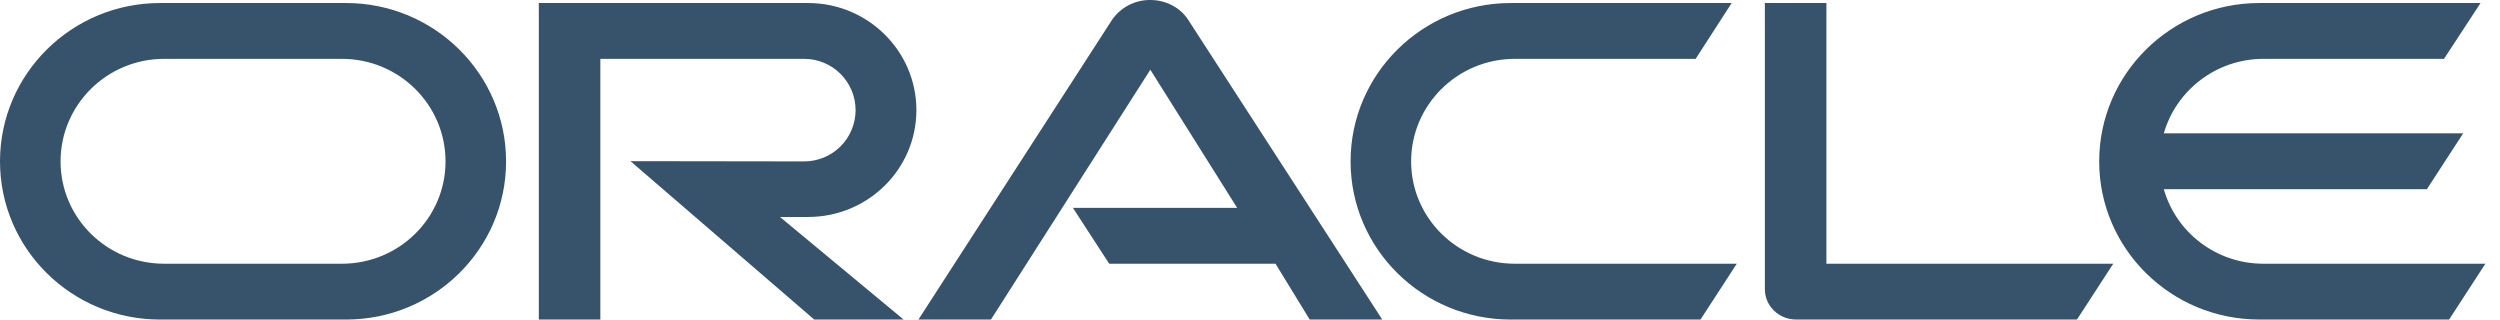
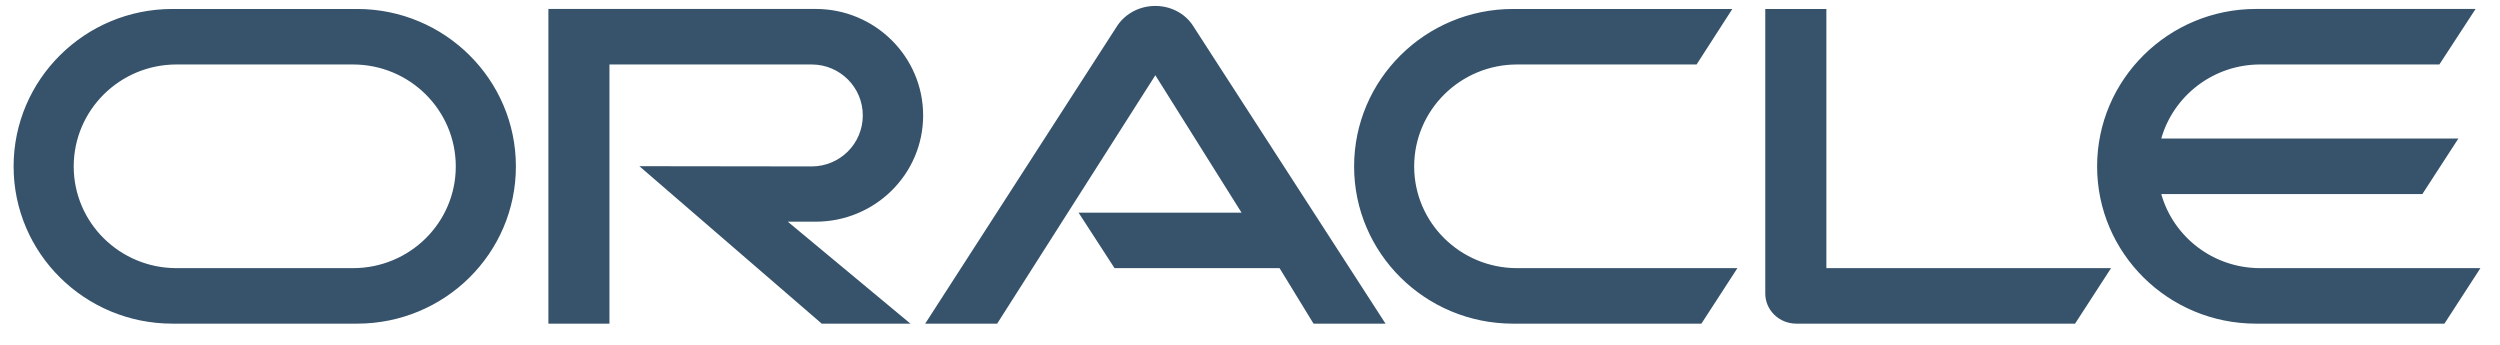
- <svg xmlns="http://www.w3.org/2000/svg" width="133" height="17">
-   <path d="M57.081 11.06h8.737l-4.62-7.351-8.479 13.29h-3.858L59.174 1.036A2.445 2.445 0 0161.198 0c.802 0 1.55.376 1.984 1.008L73.536 17h-3.859l-1.82-2.97H59.01l-1.93-2.97zm40.084 2.97V.16h-3.274v15.226c0 .417.163.82.475 1.129.313.309.734.484 1.196.484h14.933l1.93-2.97h-15.26zM42.99 11.543c3.18 0 5.762-2.54 5.762-5.684 0-3.145-2.582-5.698-5.762-5.698H28.665V17h3.273V3.131h10.835a2.734 2.734 0 012.745 2.729 2.733 2.733 0 01-2.745 2.727l-9.231-.013L43.317 17h4.756l-6.577-5.456h1.495zM8.514 17C3.814 17 0 13.237 0 8.587S3.814.161 8.514.161h9.896c4.701 0 8.513 3.776 8.513 8.426S23.11 17 18.41 17H8.514zm9.676-2.97c3.045 0 5.512-2.433 5.512-5.443s-2.467-5.456-5.512-5.456H8.733c-3.044 0-5.511 2.446-5.511 5.456 0 3.01 2.467 5.443 5.511 5.443h9.457zM80.37 17c-4.7 0-8.519-3.763-8.519-8.413S75.67.161 80.371.161h11.754l-1.917 2.97h-9.62c-3.043 0-5.516 2.446-5.516 5.456 0 3.01 2.473 5.443 5.516 5.443h11.808L90.466 17H80.371zm40.044-2.97c-2.513 0-4.647-1.666-5.299-3.965h13.996l1.929-2.97h-15.925c.652-2.284 2.786-3.964 5.3-3.964h9.606l1.943-2.97h-11.767c-4.702 0-8.52 3.776-8.52 8.426s3.818 8.412 8.52 8.412h10.096l1.929-2.97h-11.808z" fill="#36536B" fill-rule="nonzero" />
+ <svg xmlns="http://www.w3.org/2000/svg" width="109" height="15" viewBox="0 0 109 15" fill="none">
+   <path id="Shape" fill-rule="evenodd" clip-rule="evenodd" d="M47.025 9.271H54.131L50.373 3.281L43.476 14.111H40.338L48.727 1.102C49.091 0.577 49.699 0.259 50.373 0.259C51.026 0.259 51.633 0.566 51.987 1.08L60.409 14.111H57.27L55.789 11.691H48.594L47.025 9.271ZM79.63 11.691V0.391H76.966V12.797C76.966 13.136 77.099 13.465 77.353 13.717C77.607 13.969 77.95 14.111 78.326 14.111H90.473L92.042 11.691H79.63L79.63 11.691ZM40.249 5.033C40.249 7.596 38.149 9.665 35.563 9.665L35.563 9.665H34.347L39.696 14.111H35.828L27.877 7.246L35.386 7.256C36.624 7.256 37.618 6.26 37.618 5.034C37.618 3.807 36.624 2.811 35.386 2.811H26.572V14.111H23.91V0.39H35.563C38.149 0.39 40.249 2.471 40.249 5.033ZM7.519 14.111C3.695 14.111 0.593 11.045 0.593 7.256C0.593 3.468 3.695 0.391 7.519 0.391H15.568C19.392 0.391 22.493 3.468 22.493 7.256C22.493 11.045 19.392 14.111 15.568 14.111H7.519ZM19.872 7.256C19.872 9.709 17.866 11.691 15.389 11.691H15.389H7.697C5.221 11.691 3.214 9.709 3.214 7.256C3.214 4.804 5.221 2.811 7.697 2.811H15.389C17.866 2.811 19.872 4.804 19.872 7.256ZM65.969 14.111C62.145 14.111 59.039 11.045 59.039 7.256C59.039 3.468 62.145 0.391 65.969 0.391H75.53L73.971 2.811H66.146C63.67 2.811 61.658 4.804 61.658 7.256C61.658 9.709 63.67 11.691 66.146 11.691H75.751L74.181 14.111H65.969ZM94.231 8.461C94.761 10.333 96.497 11.691 98.542 11.691H108.146L106.577 14.111H98.365C94.54 14.111 91.434 11.045 91.434 7.256C91.434 3.467 94.54 0.39 98.365 0.39H107.936L106.356 2.811H98.542C96.497 2.811 94.761 4.179 94.231 6.041H107.185L105.615 8.461H94.231Z" fill="#36536B" />
</svg>
